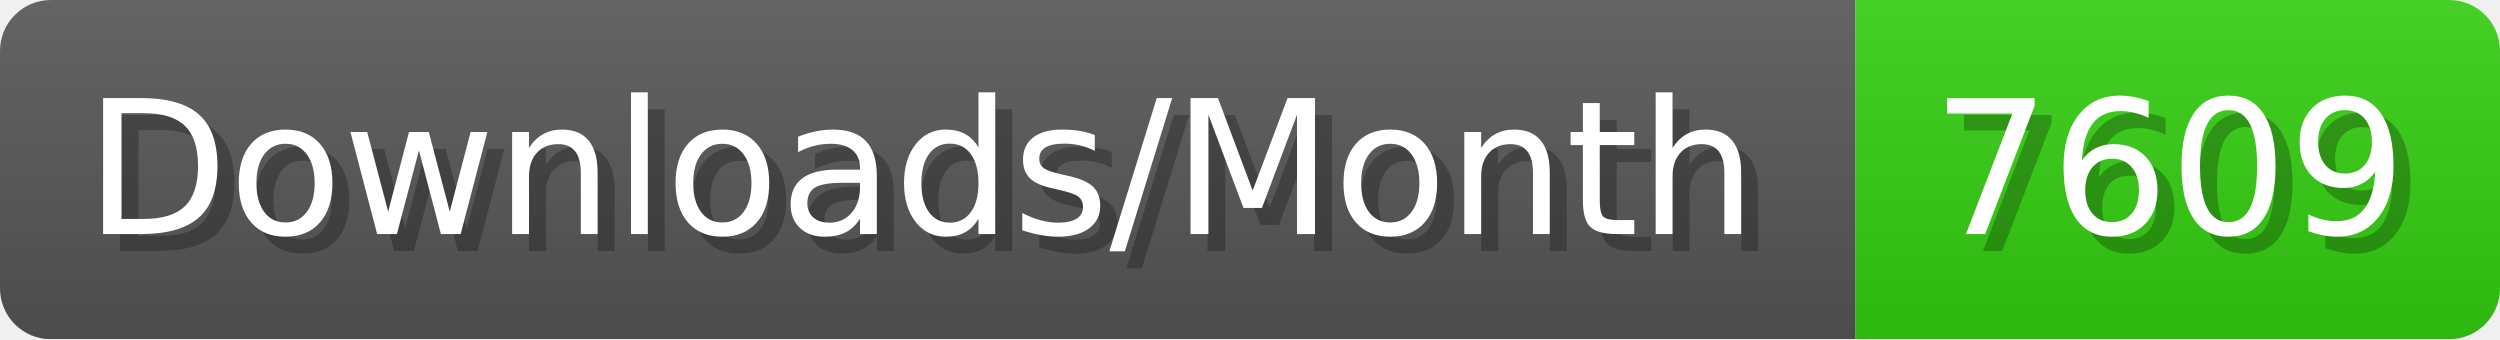
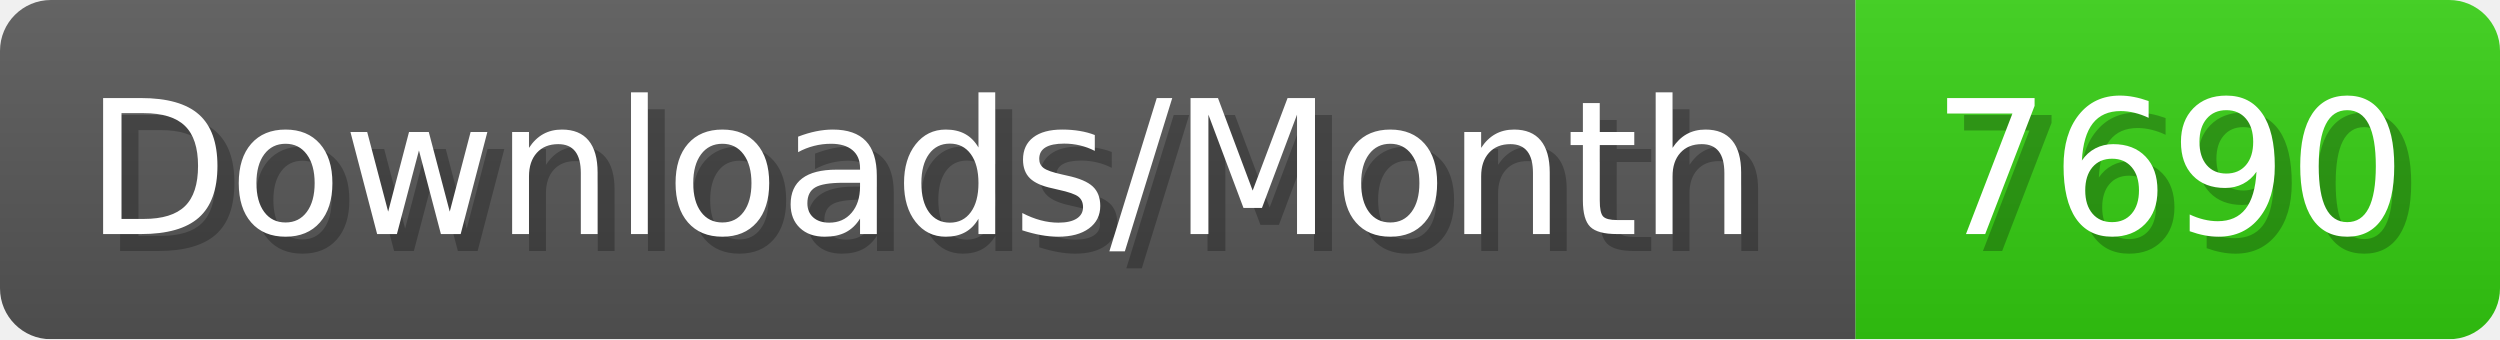
- <svg xmlns="http://www.w3.org/2000/svg" width="147.4" height="20" viewBox="0 0 1474 200" role="img" aria-label="Downloads/Month: 7609">
+ <svg xmlns="http://www.w3.org/2000/svg" width="147.4" height="20" viewBox="0 0 1474 200" role="img" aria-label="Downloads/Month: 7690">
  <linearGradient id="YlXUI" x2="0" y2="100%">
    <stop offset="0" stop-opacity=".1" stop-color="#EEE" />
    <stop offset="1" stop-opacity=".1" />
  </linearGradient>
  <mask id="JHhop">
    <rect width="1474" height="200" rx="30" fill="#FFF" />
  </mask>
  <g mask="url(#JHhop)">
    <rect width="1094" height="200" fill="#555" />
    <rect width="380" height="200" fill="#3C1" x="1094" />
    <rect width="1474" height="200" fill="url(#YlXUI)" />
  </g>
  <g aria-hidden="true" fill="#fff" text-anchor="start" font-family="Verdana,DejaVu Sans,sans-serif" font-size="110">
    <text x="60" y="148" textLength="994" fill="#000" opacity="0.25">Downloads/Month</text>
    <text x="50" y="138" textLength="994">Downloads/Month</text>
-     <text x="1149" y="148" textLength="280" fill="#000" opacity="0.25">7609</text>
-     <text x="1139" y="138" textLength="280">7609</text>
+     <text x="1149" y="148" textLength="280" fill="#000" opacity="0.25">7690</text>
+     <text x="1139" y="138" textLength="280">7690</text>
  </g>
</svg>
